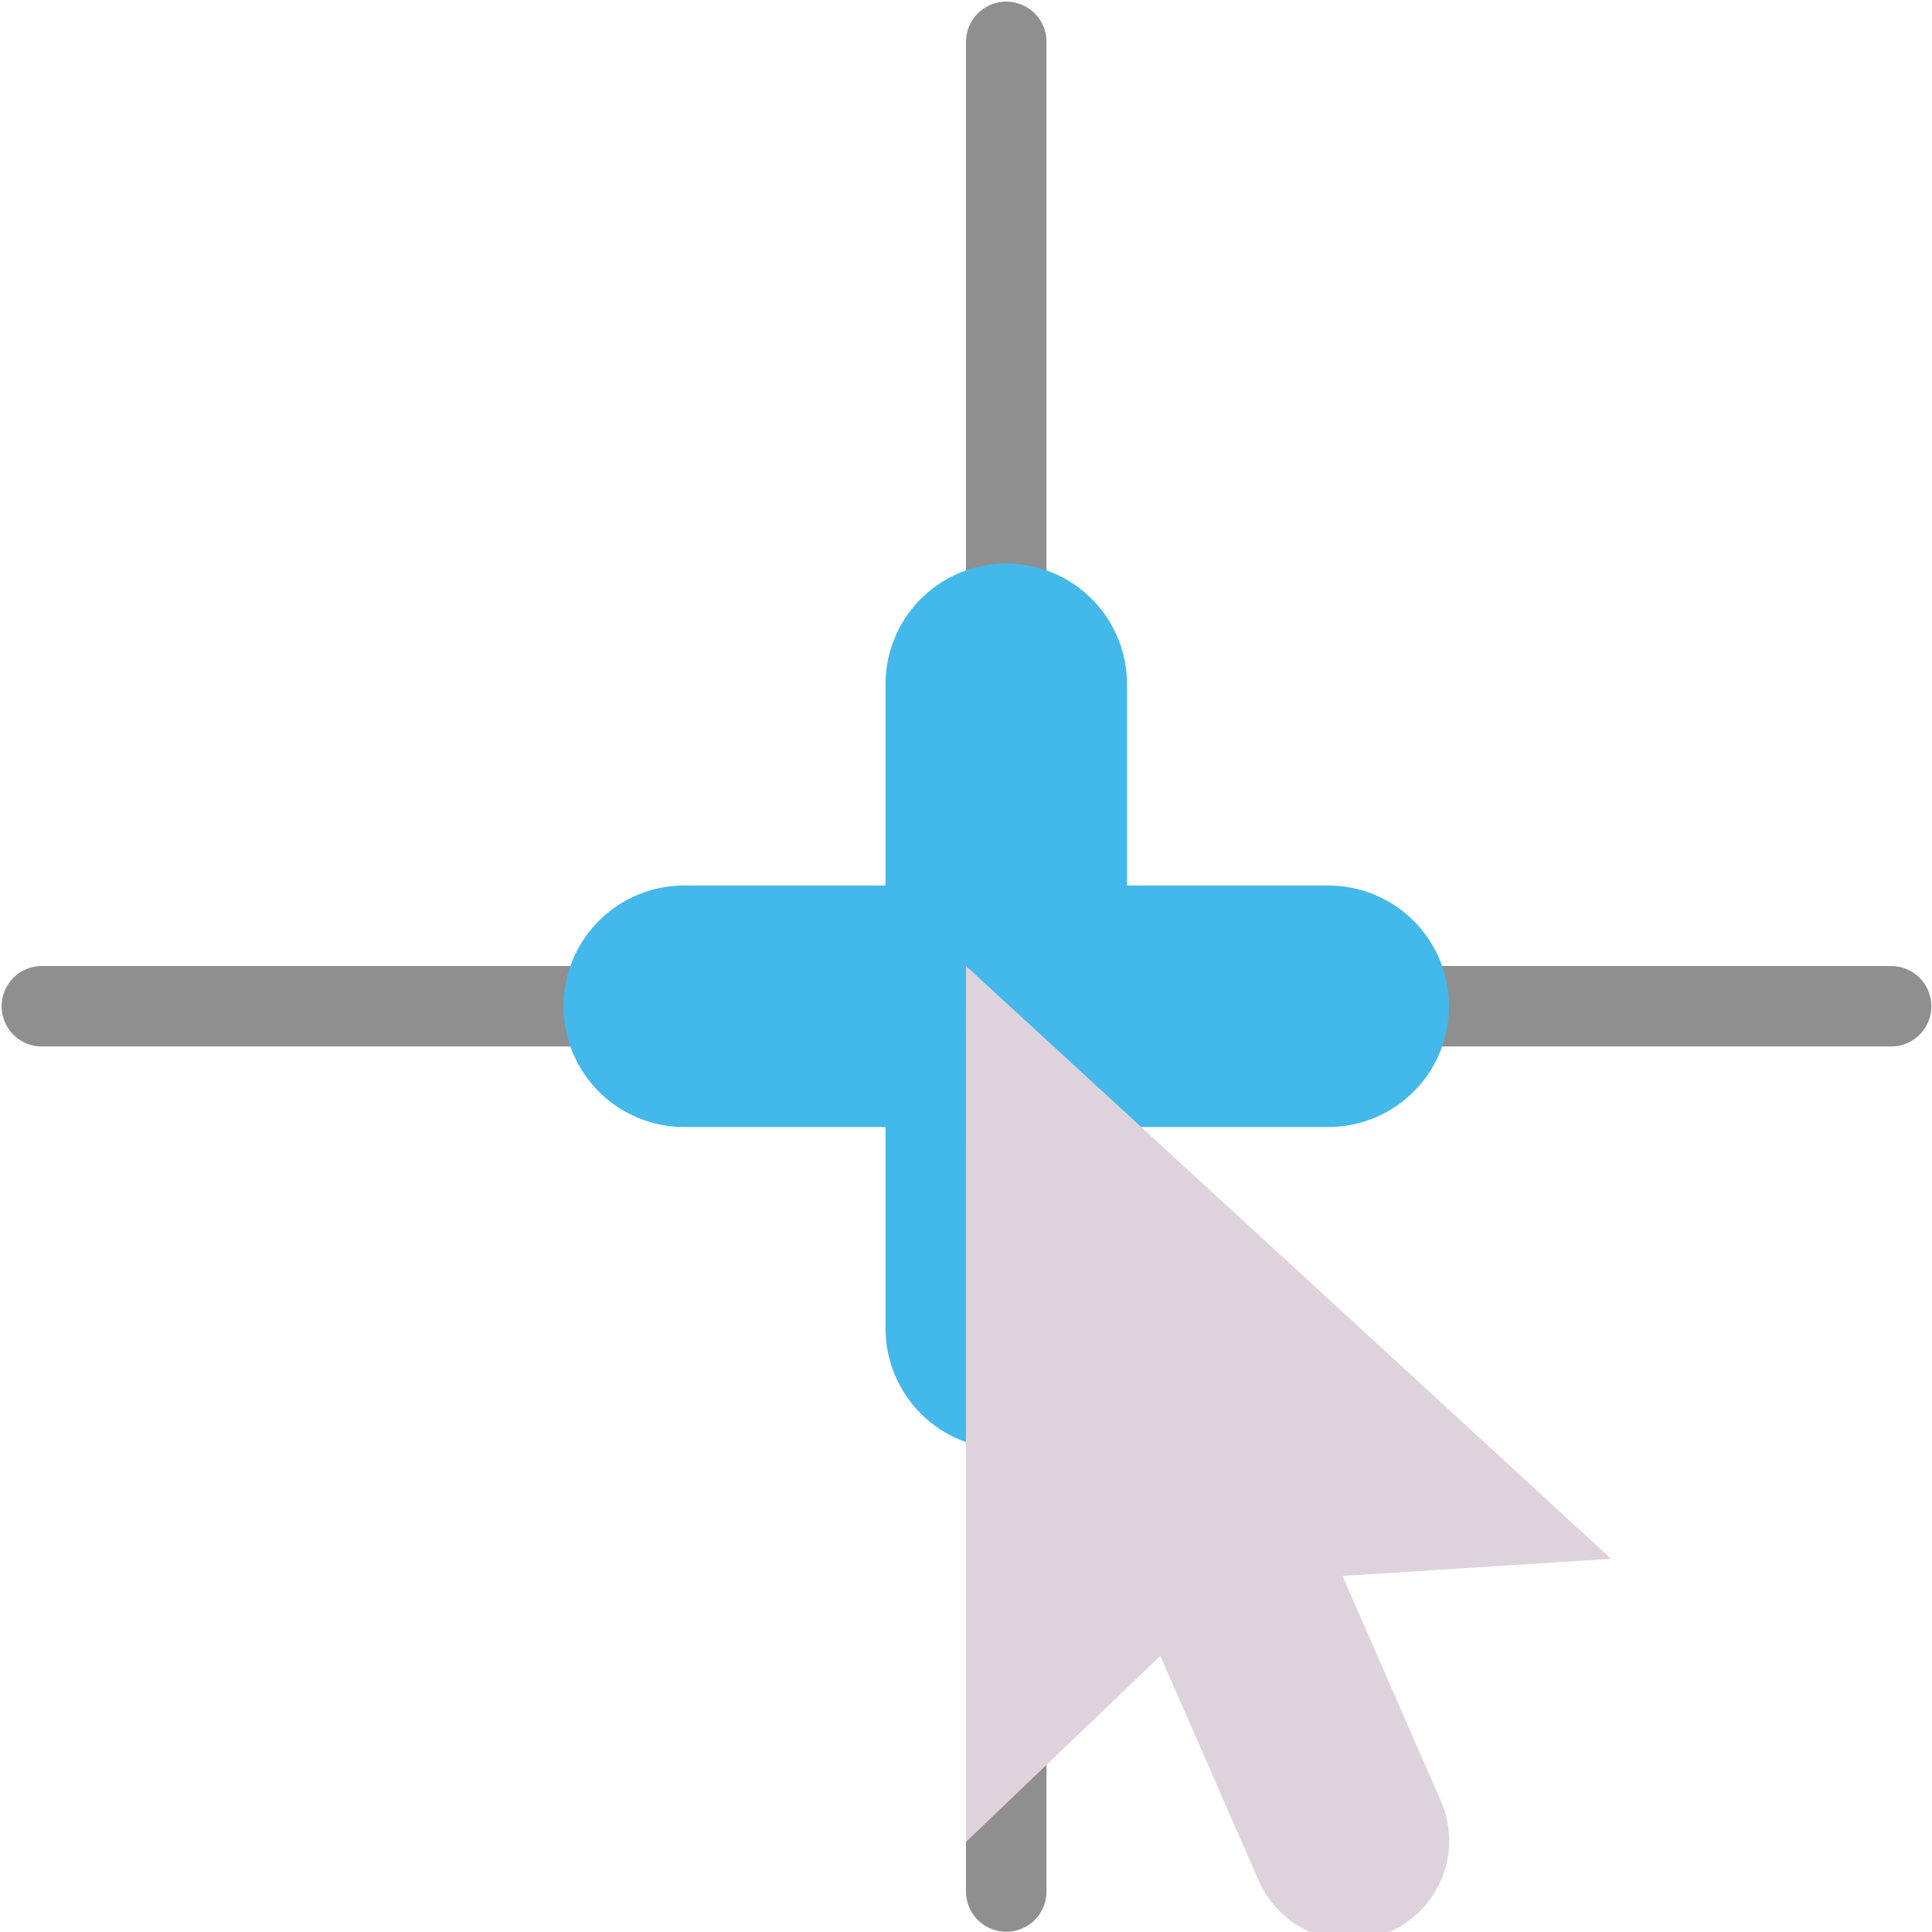
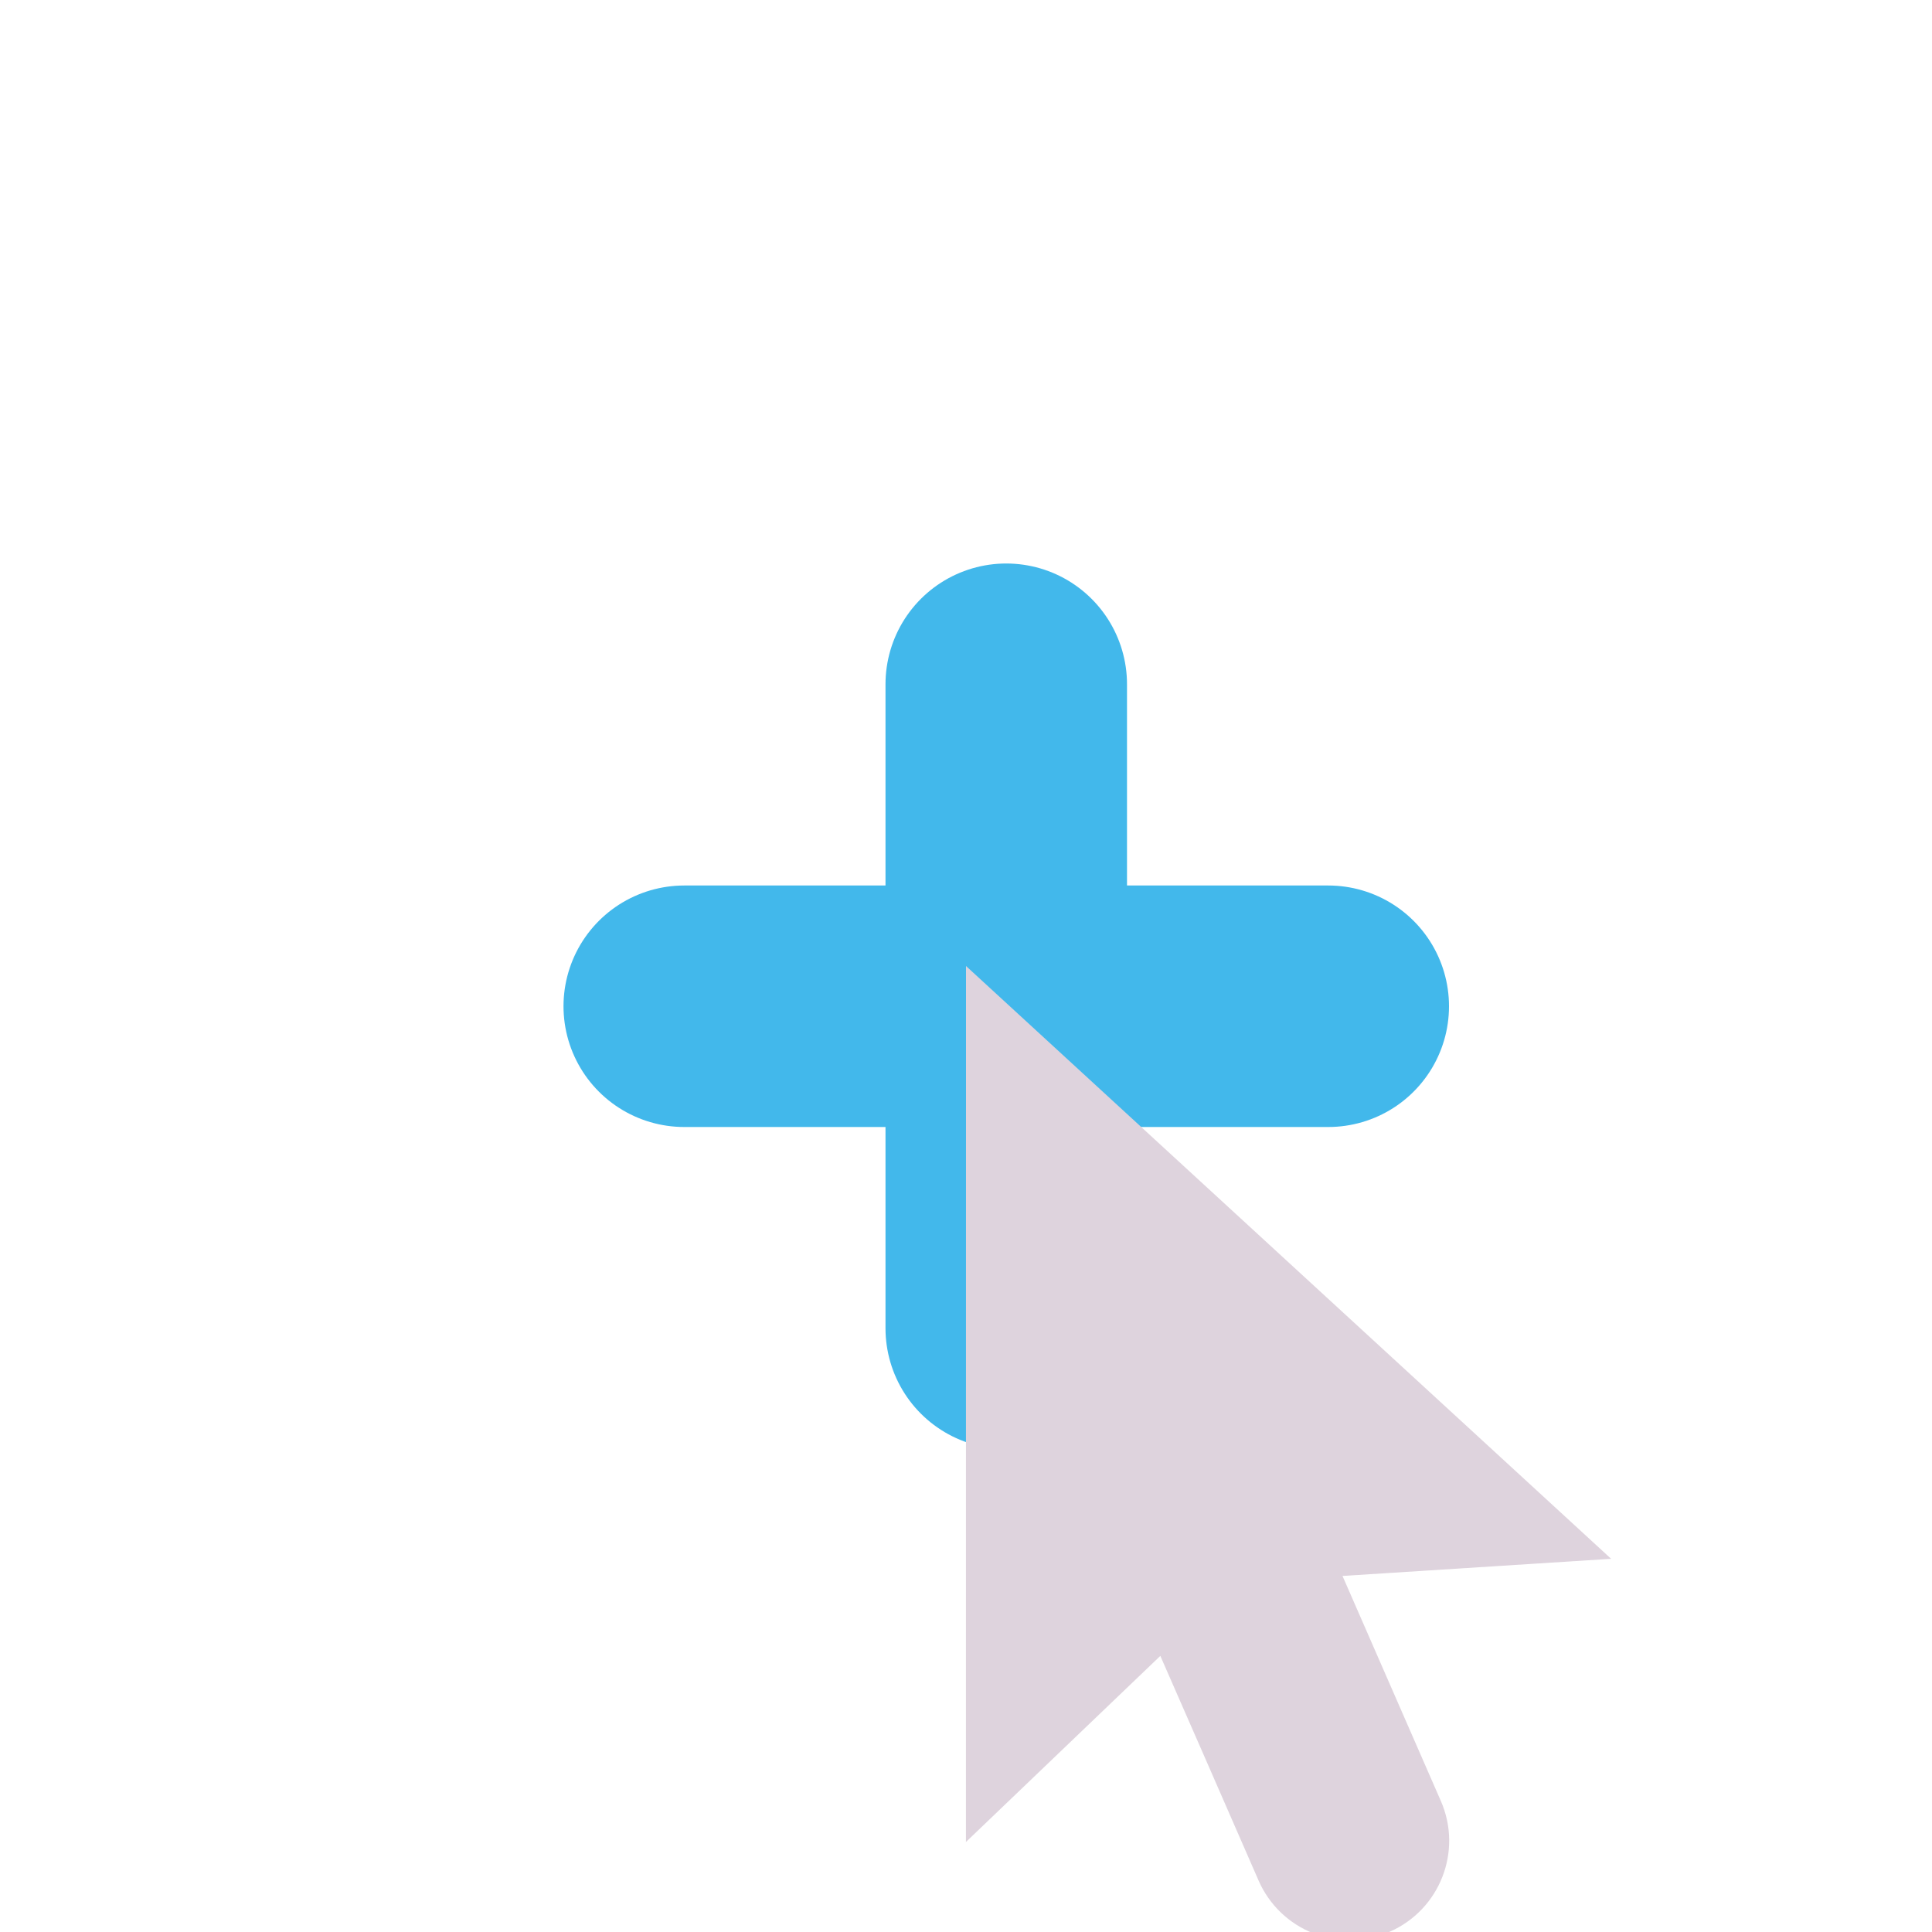
<svg xmlns="http://www.w3.org/2000/svg" xmlns:xlink="http://www.w3.org/1999/xlink" id="Слой_1" data-name="Слой 1" viewBox="0 0 24 24" version="1.1">
  <defs id="defs2348">
    <linearGradient id="linearGradient1556" x1="12.766" y1="2.003" x2="12.766" y2="10.361" gradientUnits="userSpaceOnUse">
      <stop offset="0" stop-color="#ececec" id="stop1552" style="stop-opacity:0;stop-color:#ebebeb" />
      <stop offset="1" stop-color="#c6c6c5" id="stop1554" />
    </linearGradient>
    <linearGradient id="linearGradient1550" x1="12.766" y1="2.003" x2="12.766" y2="10.361" gradientUnits="userSpaceOnUse">
      <stop offset="0" stop-color="#ececec" id="stop1546" />
      <stop offset="1" stop-color="#c6c6c5" id="stop1548" style="stop-opacity:0" />
    </linearGradient>
    <linearGradient id="linearGradient2979" x1="12.766" y1="2.003" x2="12.766" y2="10.361" gradientUnits="userSpaceOnUse">
      <stop offset="0" stop-color="#ececec" id="stop2975" />
      <stop offset="1" stop-color="#c6c6c5" id="stop2977" />
    </linearGradient>
    <style id="style2338">.cls-1{fill:url(#Безымянный_градиент_19);}.cls-2{fill:url(#Безымянный_градиент_19-2);}.cls-3{fill:url(#Безымянный_градиент_19-3);}.cls-4{fill:url(#Безымянный_градиент_19-4);}.cls-5{fill:#42B8EB;}.cls-6{fill:#DED3DD;}</style>
    <linearGradient id="Безымянный_градиент_19" x1="12.766" y1="2.003" x2="12.766" y2="10.361" gradientUnits="userSpaceOnUse">
      <stop offset="0" stop-color="#ececec" id="stop2340" />
      <stop offset="1" stop-color="#c6c6c5" id="stop2342" />
    </linearGradient>
    <linearGradient id="Безымянный_градиент_19-2" x1="12.752" y1="23.016" x2="12.752" y2="14.658" xlink:href="#Безымянный_градиент_19" />
    <linearGradient id="Безымянный_градиент_19-3" x1="15.505" y1="2.243" x2="15.505" y2="10.602" gradientTransform="translate(25.5094 -2.5136) rotate(90)" xlink:href="#Безымянный_градиент_19" />
    <linearGradient id="Безымянный_градиент_19-4" x1="15.492" y1="23.513" x2="15.492" y2="14.899" gradientTransform="translate(25.5094 -2.5136) rotate(90)" xlink:href="#Безымянный_градиент_19" />
  </defs>
-   <g id="g1564">
-     <path style="fill:none;stroke:#8f8f8f;stroke-width:1;stroke-linecap:round;stroke-linejoin:round;stroke-miterlimit:4;stroke-dasharray:none;stroke-opacity:1" d="m 0.52,12.5 22.972,0" id="path1558" />
-     <path style="fill:none;stroke:#8f8f8f;stroke-width:1;stroke-linecap:round;stroke-linejoin:round;stroke-miterlimit:4;stroke-dasharray:none;stroke-opacity:1" d="m 12.5,23.497 0,-22.977" id="path1560" />
-   </g>
+   <g id="g1564" />
  <path style="fill:none;stroke:#42B8EB;stroke-width:3;stroke-linecap:round;stroke-linejoin:miter;stroke-miterlimit:4;stroke-dasharray:none;stroke-opacity:1" d="m 8.5,12.5 h 8" id="path3015" />
  <path style="fill:none;stroke:#42B8EB;stroke-width:3;stroke-linecap:round;stroke-linejoin:miter;stroke-miterlimit:4;stroke-dasharray:none;stroke-opacity:1" d="m 12.5,16.5 v -8" id="path3017" />
  <path class="cls-6" d="m 12,12 -9.32e-4,10.882 2.415,-2.312 c 0.326,0.741 0.803,1.836 1.221,2.792 a 1.234,1.234 0 0 0 1.628,0.635 v 0 a 1.234,1.234 0 0 0 0.636,-1.624 c -0.418,-0.956 -0.896,-2.052 -1.222,-2.796 l 3.337,-0.213 z" id="path25" style="fill:#DED3DD" />
</svg>
